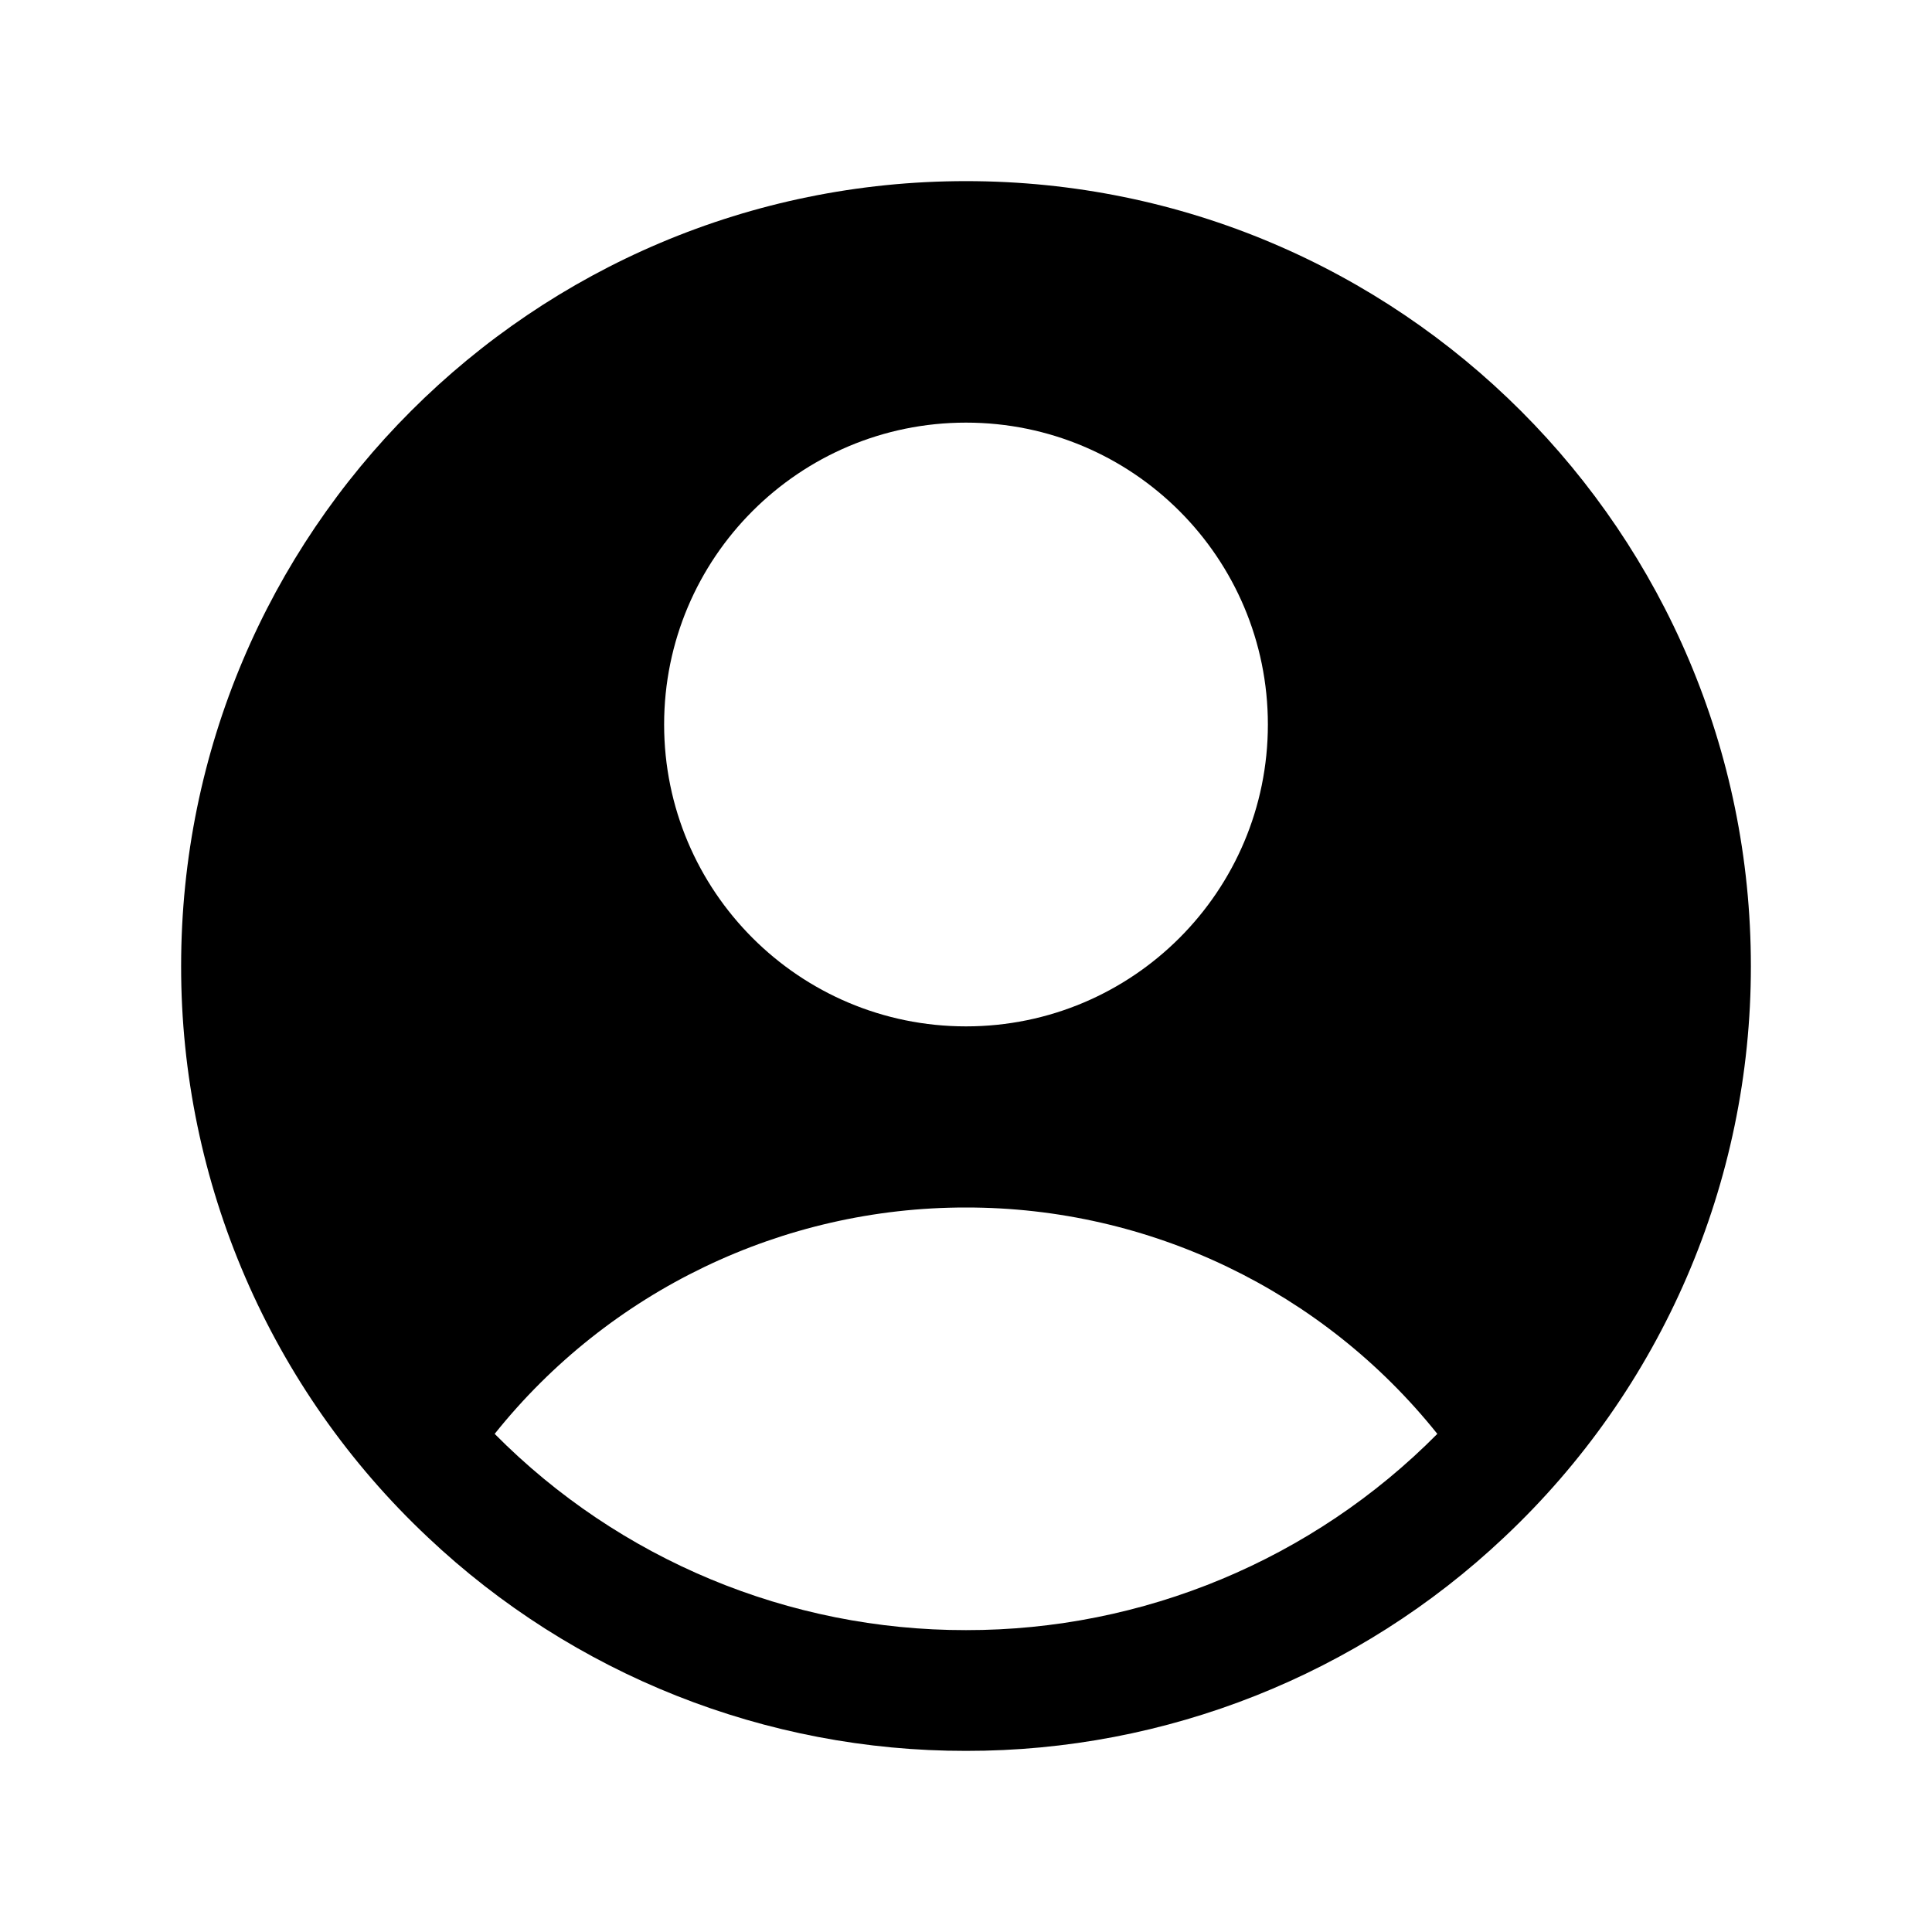
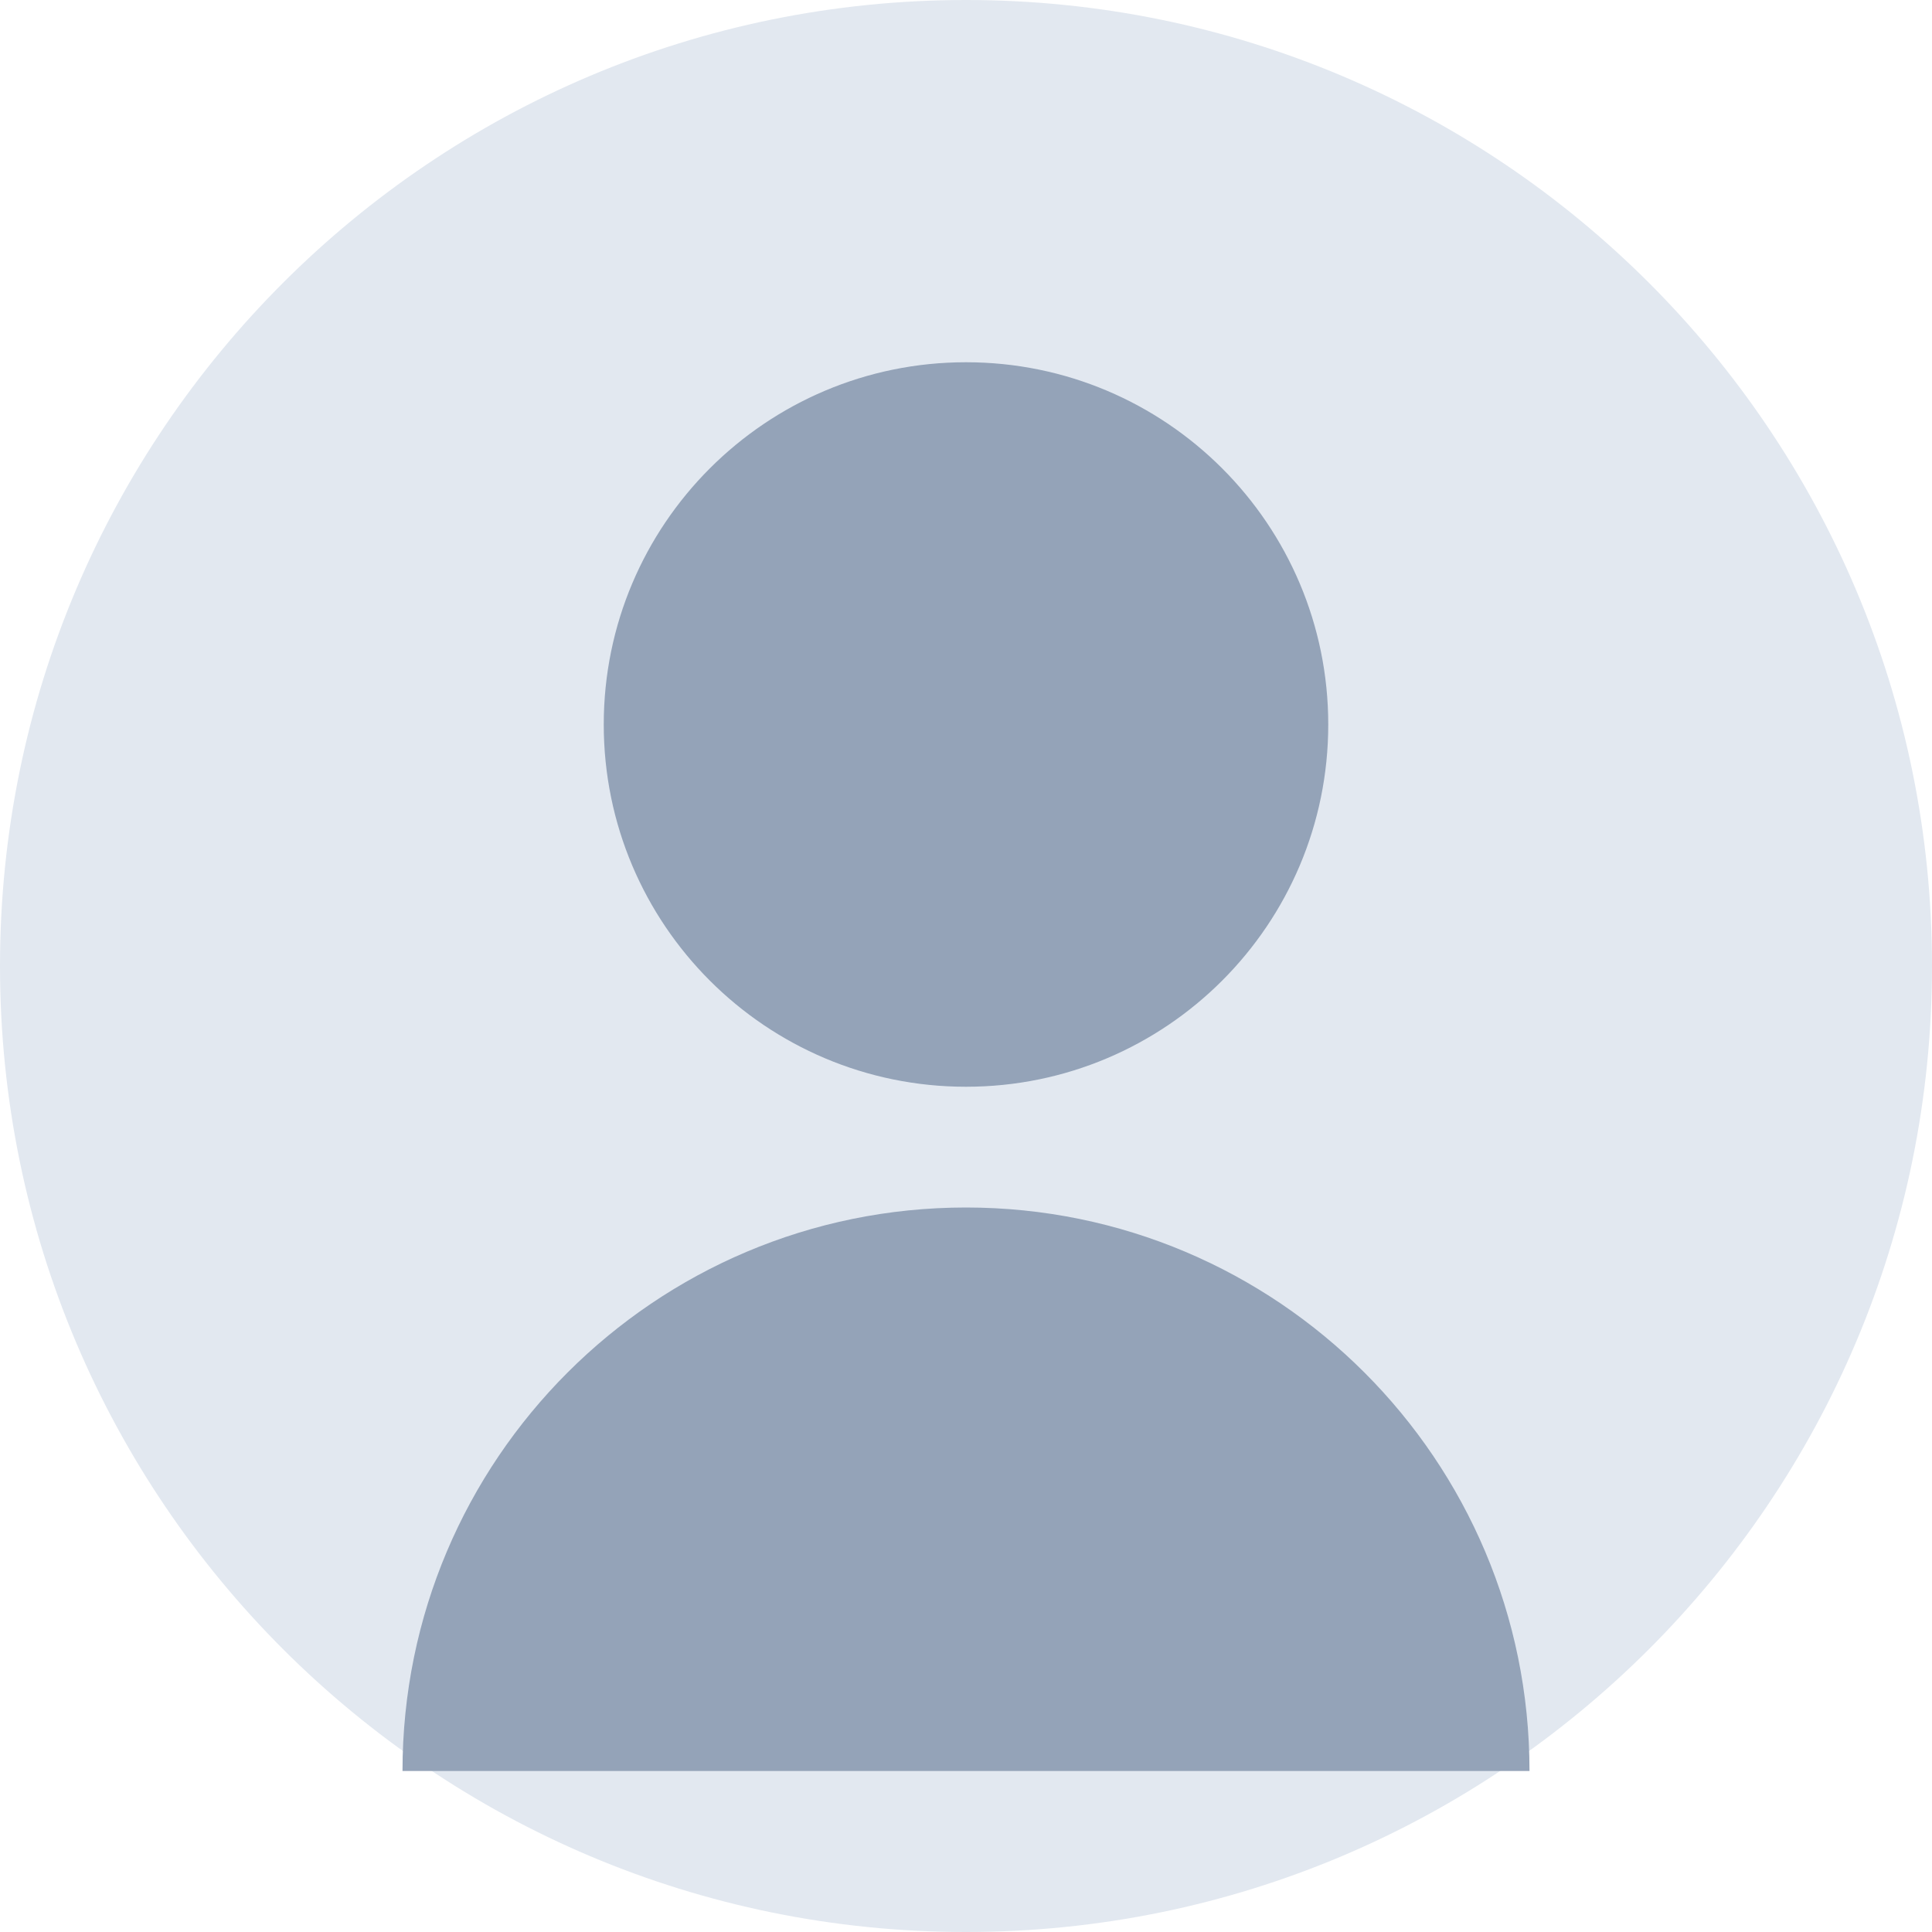
- <svg xmlns="http://www.w3.org/2000/svg" viewBox="0 0 24 24" fill="currentColor" class="w-6 h-6">
-   <path fill-rule="evenodd" d="M18.685 19.097A9.723 9.723 0 0021.75 12c0-5.385-4.365-9.75-9.75-9.75S2.25 6.615 2.25 12a9.723 9.723 0 003.065 7.097A9.716 9.716 0 0012 21.75a9.716 9.716 0 006.685-2.653zm-12.54-1.285A7.486 7.486 0 0112 15a7.486 7.486 0 015.855 2.812A8.224 8.224 0 0112 20.25a8.224 8.224 0 01-5.855-2.438zM15.75 9a3.75 3.75 0 11-7.5 0 3.75 3.75 0 017.5 0z" clip-rule="evenodd" />
+ <svg xmlns="http://www.w3.org/2000/svg" width="800px" height="800px" viewBox="0 0 24 24" version="1.1">
+   <g stroke="none" stroke-width="1" fill="none" fill-rule="evenodd">
+     <circle fill="#E2E8F0" cx="12" cy="12" r="12" />
+     <path d="M12,13.5 C14.485,13.5 16.5,11.485 16.5,9 C16.5,6.515 14.485,4.5 12,4.5 C9.515,4.5 7.5,6.515 7.5,9 C7.5,11.485 9.515,13.5 12,13.5 Z M12,15 C8.134,15 5,18.134 5,22 L19,22 C19,18.134 15.866,15 12,15 Z" fill="#94A3B8" />
+   </g>
</svg>
